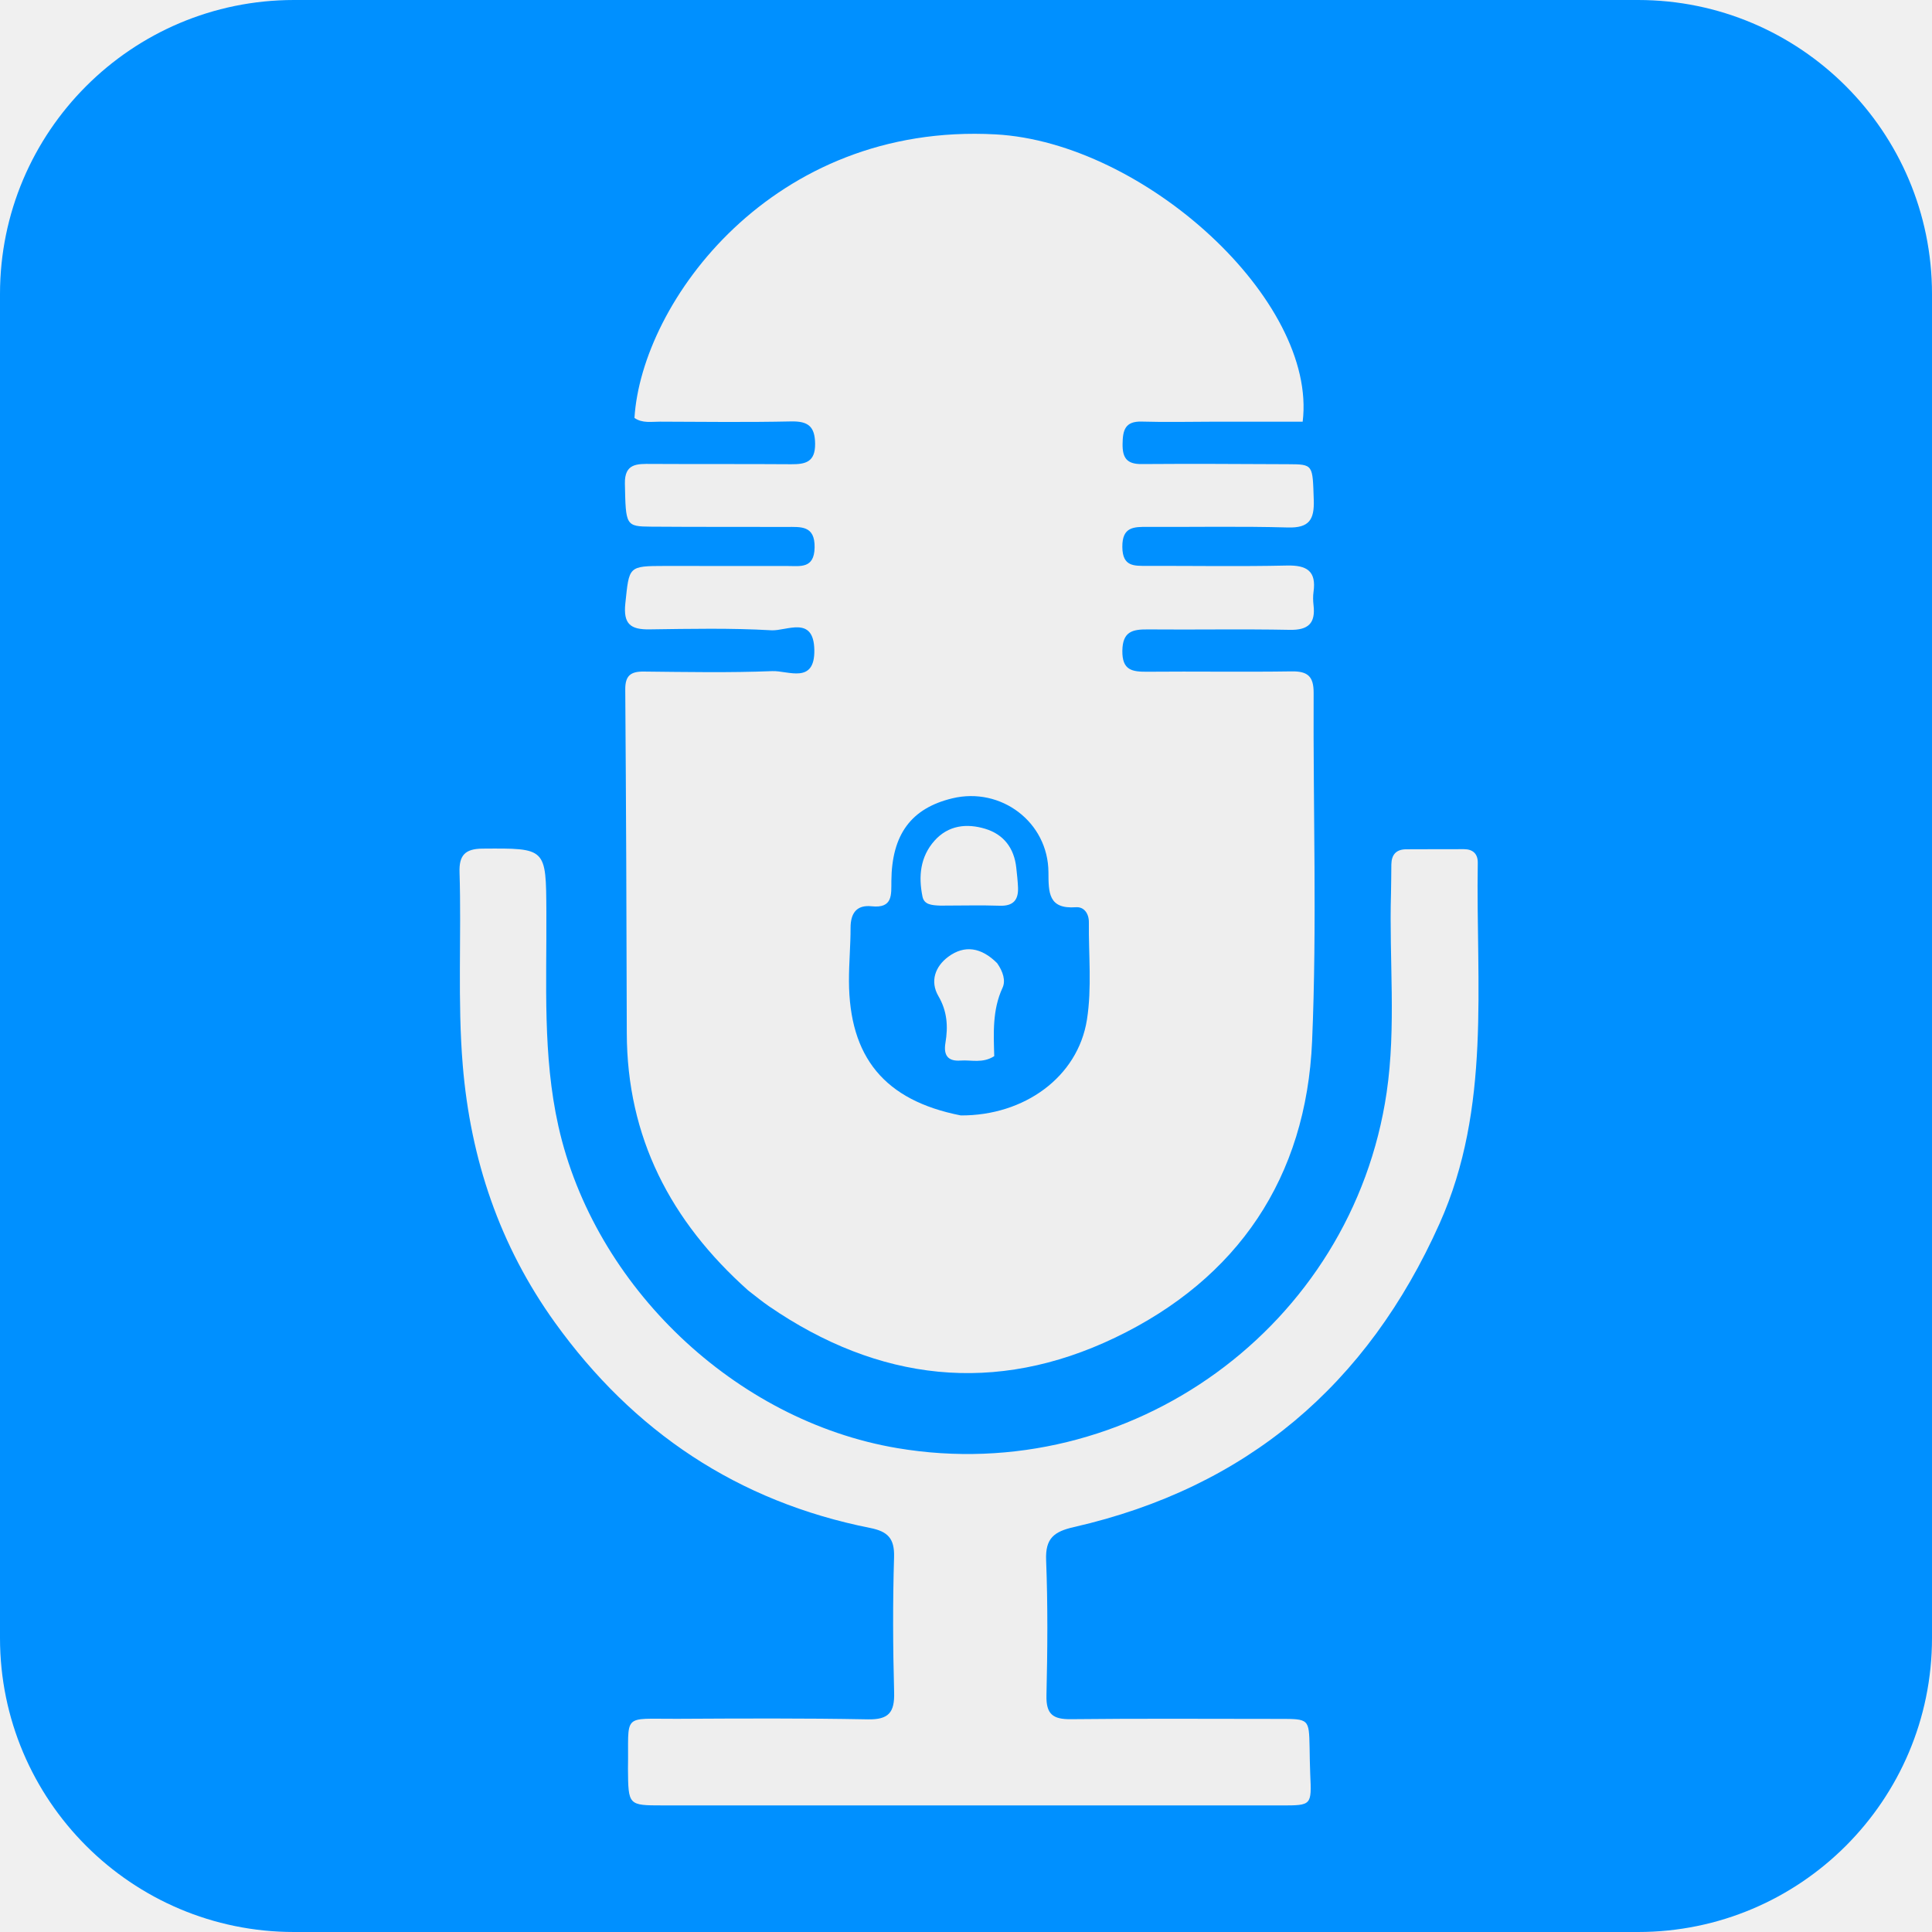
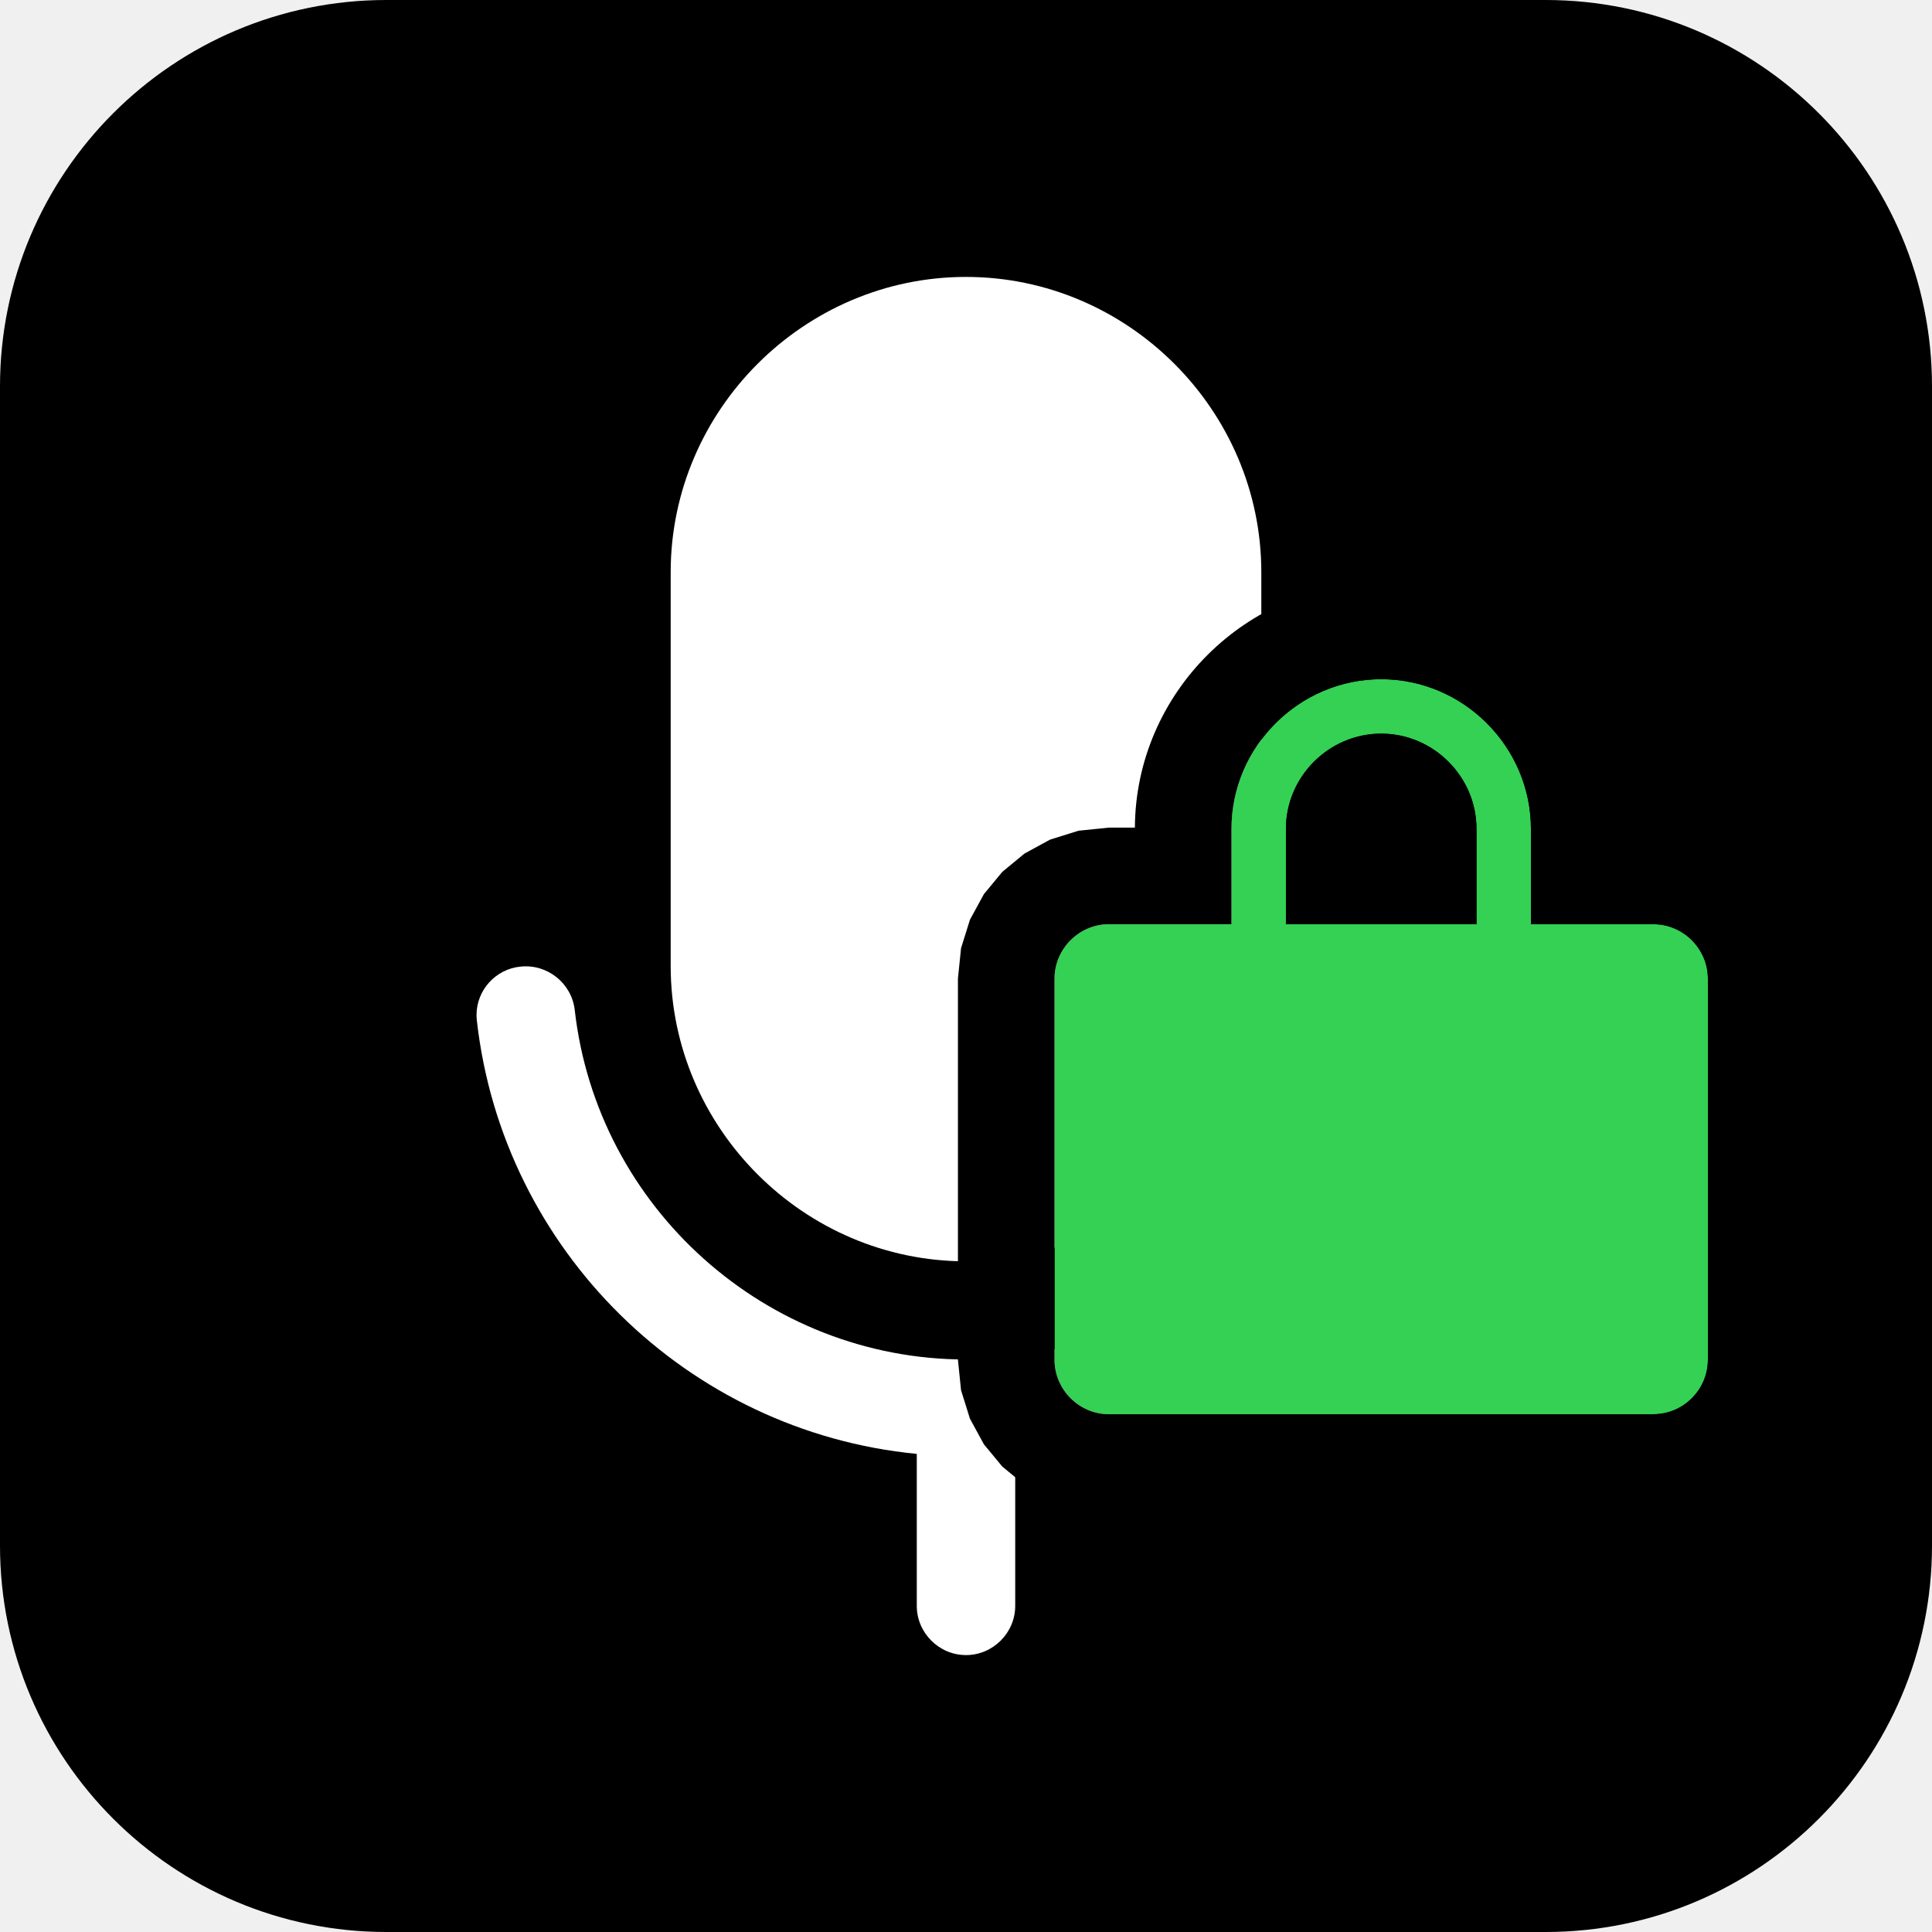
<svg xmlns="http://www.w3.org/2000/svg" width="100%" height="100%" viewBox="0 0 500 500" version="1.1" xml:space="preserve" style="fill-rule:evenodd;clip-rule:evenodd;stroke-linejoin:round;stroke-miterlimit:2;">
-   <path d="M500,76.087L500,423.913C500,465.907 465.907,500 423.913,500L76.087,500C34.093,500 0,465.907 0,423.913L0,76.087C0,34.093 34.093,0 76.087,0L423.913,0C465.907,0 500,34.093 500,76.087Z" style="fill:rgb(0,144,255);" />
-   <path d="M500,76.087L500,423.913C500,465.907 465.907,500 423.913,500L76.087,500C34.093,500 0,465.907 0,423.913L0,76.087C0,34.093 34.093,0 76.087,0L423.913,0C465.907,0 500,34.093 500,76.087ZM100,100L100,400L400,400L400,100L100,100Z" style="fill:rgb(100,172,238);fill-opacity:0;" />
-   <g transform="matrix(1.14844,0,0,1.14844,-44.0006,-44.0006)">
-     <g id="_2cvE-6nXfR-RfzWvRrU1c.svg">
-       <g>
-         <path d="M206.921,329.122C189.394,313.479 179.604,294.586 179.559,271.081C179.511,245.28 179.398,219.48 179.214,193.68C179.192,190.571 180.438,189.62 183.368,189.649C193.032,189.747 202.707,189.934 212.357,189.549C215.901,189.408 221.955,192.586 221.822,184.775C221.687,176.92 215.569,180.544 212.142,180.347C203.006,179.821 193.82,180.017 184.658,180.142C180.404,180.2 178.737,178.94 179.233,174.276C180.121,165.922 179.826,165.866 188.188,165.849C197.353,165.831 206.518,165.889 215.683,165.861C218.604,165.851 221.797,166.556 221.885,161.694C221.976,156.664 218.758,157.068 215.561,157.059C205.396,157.033 195.231,157.075 185.067,156.996C179.292,156.951 179.326,156.747 179.133,147.296C179.038,142.685 181.929,142.841 185.111,142.859C195.609,142.919 206.108,142.854 216.605,142.928C219.835,142.951 222.027,142.434 221.997,138.349C221.969,134.383 220.404,133.202 216.583,133.282C206.756,133.49 196.921,133.375 187.09,133.334C185.133,133.325 183.073,133.745 181.29,132.495C182.895,106.452 212.323,65.861 262.668,68.596C296.118,70.413 335.217,106.013 331.87,133.337C325.35,133.337 318.735,133.334 312.121,133.338C306.622,133.342 301.119,133.483 295.625,133.318C291.838,133.204 291.325,135.249 291.284,138.361C291.243,141.511 292.256,142.916 295.565,142.89C306.562,142.803 317.561,142.874 328.559,142.922C334.315,142.947 334.099,142.99 334.368,151C334.517,155.444 333.311,157.316 328.532,157.18C318.043,156.883 307.539,157.099 297.041,157.046C293.833,157.029 291.171,156.984 291.23,161.614C291.286,166.035 293.886,165.837 296.84,165.832C307.338,165.814 317.839,165.995 328.332,165.757C332.811,165.655 334.981,167.001 334.314,171.704C334.175,172.684 334.204,173.712 334.318,174.699C334.787,178.765 333.143,180.331 328.955,180.248C318.294,180.038 307.626,180.247 296.962,180.151C293.518,180.12 291.297,180.619 291.234,184.95C291.169,189.385 293.466,189.718 296.886,189.686C307.716,189.585 318.55,189.773 329.379,189.608C333.027,189.553 334.358,190.748 334.339,194.476C334.206,220.638 335.114,246.837 333.992,272.952C332.675,303.648 317.283,326.47 289.636,339.734C262.62,352.696 236.272,349.625 211.579,332.661C210.071,331.625 208.658,330.451 206.921,329.122M254.826,289.675C269.096,289.744 281.208,281.053 283.255,268.089C284.386,260.931 283.615,253.472 283.688,246.148C283.707,244.177 282.596,242.623 280.776,242.756C274.526,243.214 274.604,239.431 274.578,234.859C274.512,223.572 263.882,215.572 252.91,218.217C243.654,220.449 239.272,226.347 239.182,236.831C239.155,239.935 239.54,243.059 234.727,242.541C231.365,242.18 229.982,244.092 229.987,247.401C229.993,251.395 229.611,255.389 229.626,259.383C229.688,276.516 237.591,286.293 254.826,289.675Z" style="fill:rgb(238,238,238);fill-rule:nonzero;stroke:rgb(100,172,238);stroke-opacity:0;stroke-width:3px;" />
-         <path d="M179.826,436.904C180.055,424.238 178.205,425.708 190.892,425.643C205.222,425.57 219.556,425.49 233.881,425.767C238.584,425.858 239.929,424.21 239.805,419.695C239.526,409.538 239.485,399.362 239.79,389.207C239.917,384.973 238.357,383.421 234.396,382.634C204.564,376.702 181.037,360.925 163.363,336.343C150.911,319.024 144.347,299.557 142.592,278.337C141.394,263.855 142.32,249.361 141.869,234.881C141.753,231.153 143.022,229.576 147.056,229.549C161.449,229.453 161.355,229.321 161.437,243.814C161.528,259.938 160.577,276.106 164.142,292.069C172.207,328.182 203.956,358.462 240.479,364.639C292.979,373.517 343.062,337.195 350.793,284.502C352.979,269.599 351.331,254.563 351.774,239.595C351.838,237.431 351.812,235.263 351.853,233.098C351.894,230.903 352.946,229.7 355.23,229.7C359.561,229.7 363.893,229.659 368.224,229.673C370.234,229.679 371.36,230.733 371.326,232.761C370.876,260.107 374.423,287.872 362.719,314.034C346.468,350.358 319.269,373.55 280.319,382.435C275.823,383.46 273.863,384.966 274.055,389.889C274.451,400.039 274.37,410.218 274.131,420.376C274.031,424.615 275.596,425.776 279.639,425.73C295.3,425.554 310.964,425.667 326.627,425.665C333.295,425.664 333.294,425.656 333.429,432.085C333.471,434.084 333.478,436.084 333.57,438.081C333.896,445.159 333.907,445.165 327.089,445.165C280.6,445.165 234.11,445.165 187.621,445.159C179.891,445.158 179.891,445.146 179.826,436.904Z" style="fill:rgb(238,238,238);fill-rule:nonzero;stroke:rgb(100,172,238);stroke-opacity:0;stroke-width:3px;" />
-         <path d="M250.224,242.394C248.215,242.315 246.567,242.171 246.196,240.361C245.258,235.795 245.682,231.374 248.91,227.755C252.014,224.275 256.164,223.815 260.341,225.083C264.496,226.344 266.853,229.443 267.328,233.836C267.487,235.315 267.659,236.798 267.722,238.283C267.843,241.114 266.654,242.525 263.602,242.417C259.305,242.266 254.999,242.398 250.224,242.394Z" style="fill:rgb(238,238,238);fill-rule:nonzero;stroke:rgb(100,172,238);stroke-opacity:0;stroke-width:3px;" />
-         <path d="M263.012,255.357C264.367,257.283 264.97,259.322 264.237,260.901C261.913,265.907 262.222,271.183 262.363,276.315C259.745,277.994 257.195,277.132 254.782,277.309C251.912,277.52 250.899,276.108 251.366,273.325C251.982,269.661 251.781,266.209 249.783,262.784C247.829,259.435 249.079,256.093 251.987,253.93C255.688,251.178 259.464,251.813 263.012,255.357Z" style="fill:rgb(238,238,238);fill-rule:nonzero;stroke:rgb(100,172,238);stroke-opacity:0;stroke-width:3px;" />
-       </g>
+   <path d="M500,100L500,400C500,455.192 455.192,500 400,500L100,500C44.808,500 0,455.192 0,400L0,100C0,44.808 44.808,0 100,0L400,0C455.192,0 500,44.808 500,100Z" />
+   <g transform="matrix(1.59226,0,0,1.59226,-148.065,-148.065)">
+     <g transform="matrix(1,0,0,1,122,122)">
+       <path d="M128,176C154.332,176 176,154.332 176,128L176,64C176,37.668 154.332,16 128,16C101.668,16 80,37.668 80,64L80,128C80,154.332 101.668,176 128,176Z" style="fill:white;fill-rule:nonzero;" />
+     </g>
+     <g transform="matrix(1,0,0,1,122,122)">
+       <path d="M200.4,128.1C196.073,127.634 192.119,130.779 191.6,135.1C187.981,167.319 160.422,191.956 128,191.956C95.578,191.956 68.019,167.319 64.4,135.1C63.881,130.779 59.927,127.634 55.6,128.1C51.564,128.482 48.444,131.911 48.444,135.965C48.444,136.277 48.463,136.59 48.5,136.9C52.701,174.17 82.67,203.677 120,207.3L120,232C120,236.389 123.611,240 128,240C132.389,240 136,236.389 136,232L136,207.3C173.33,203.677 203.299,174.17 207.5,136.9C207.537,136.59 207.556,136.277 207.556,135.965C207.556,131.911 204.436,128.482 200.4,128.1Z" style="fill:white;fill-rule:nonzero;" />
    </g>
  </g>
+   <g transform="matrix(0.88067,0,0,0.88067,244.73,168.73)">
+     <path d="M208,80L172,80L172,52C172,27.862 152.138,8 128,8C103.862,8 84,27.862 84,52L84,80L48,80C39.223,80 32,87.223 32,96L32,208C32,216.777 39.223,224 48,224L208,224C216.777,224 224,216.777 224,208L224,96C224,87.223 216.777,80 208,80ZM100,52C100,36.64 112.64,24 128,24C143.36,24 156,36.64 156,52L156,80L100,80L100,52Z" style="fill:rgb(52,209,84);fill-rule:nonzero;" />
+     <path d="M55.614,51.613C55.825,12.077 88.419,-20.387 128,-20.387C167.581,-20.387 200.175,12.077 200.386,51.613L208,51.613L216.958,52.529L225.329,55.149L232.85,59.252L239.364,64.636L244.748,71.15L248.851,78.671L251.471,87.042L252.387,96L252.387,208L251.471,216.958L248.851,225.329L244.748,232.85L239.364,239.364L232.85,244.748L225.329,248.851L216.958,251.471L208,252.387L48,252.387L39.042,251.471L30.671,248.851L23.15,244.748L16.636,239.364L11.252,232.85L7.149,225.329L4.529,216.958L3.613,208L3.613,96L4.529,87.042L7.149,78.671L11.252,71.15L16.636,64.636L23.15,59.252L30.671,55.149L39.042,52.529L48,51.613L55.614,51.613ZM208,80L172,80L172,52C172,27.862 152.138,8 128,8C103.862,8 84,27.862 84,52L84,80L48,80C39.223,80 32,87.223 32,96L32,208C32,216.777 39.223,224 48,224L208,224C216.777,224 224,216.777 224,208L224,96C224,87.223 216.777,80 208,80ZM100,52C100,36.64 112.64,24 128,24C143.36,24 156,36.64 156,52L156,80L100,80L100,52Z" />
+   </g>
</svg>
